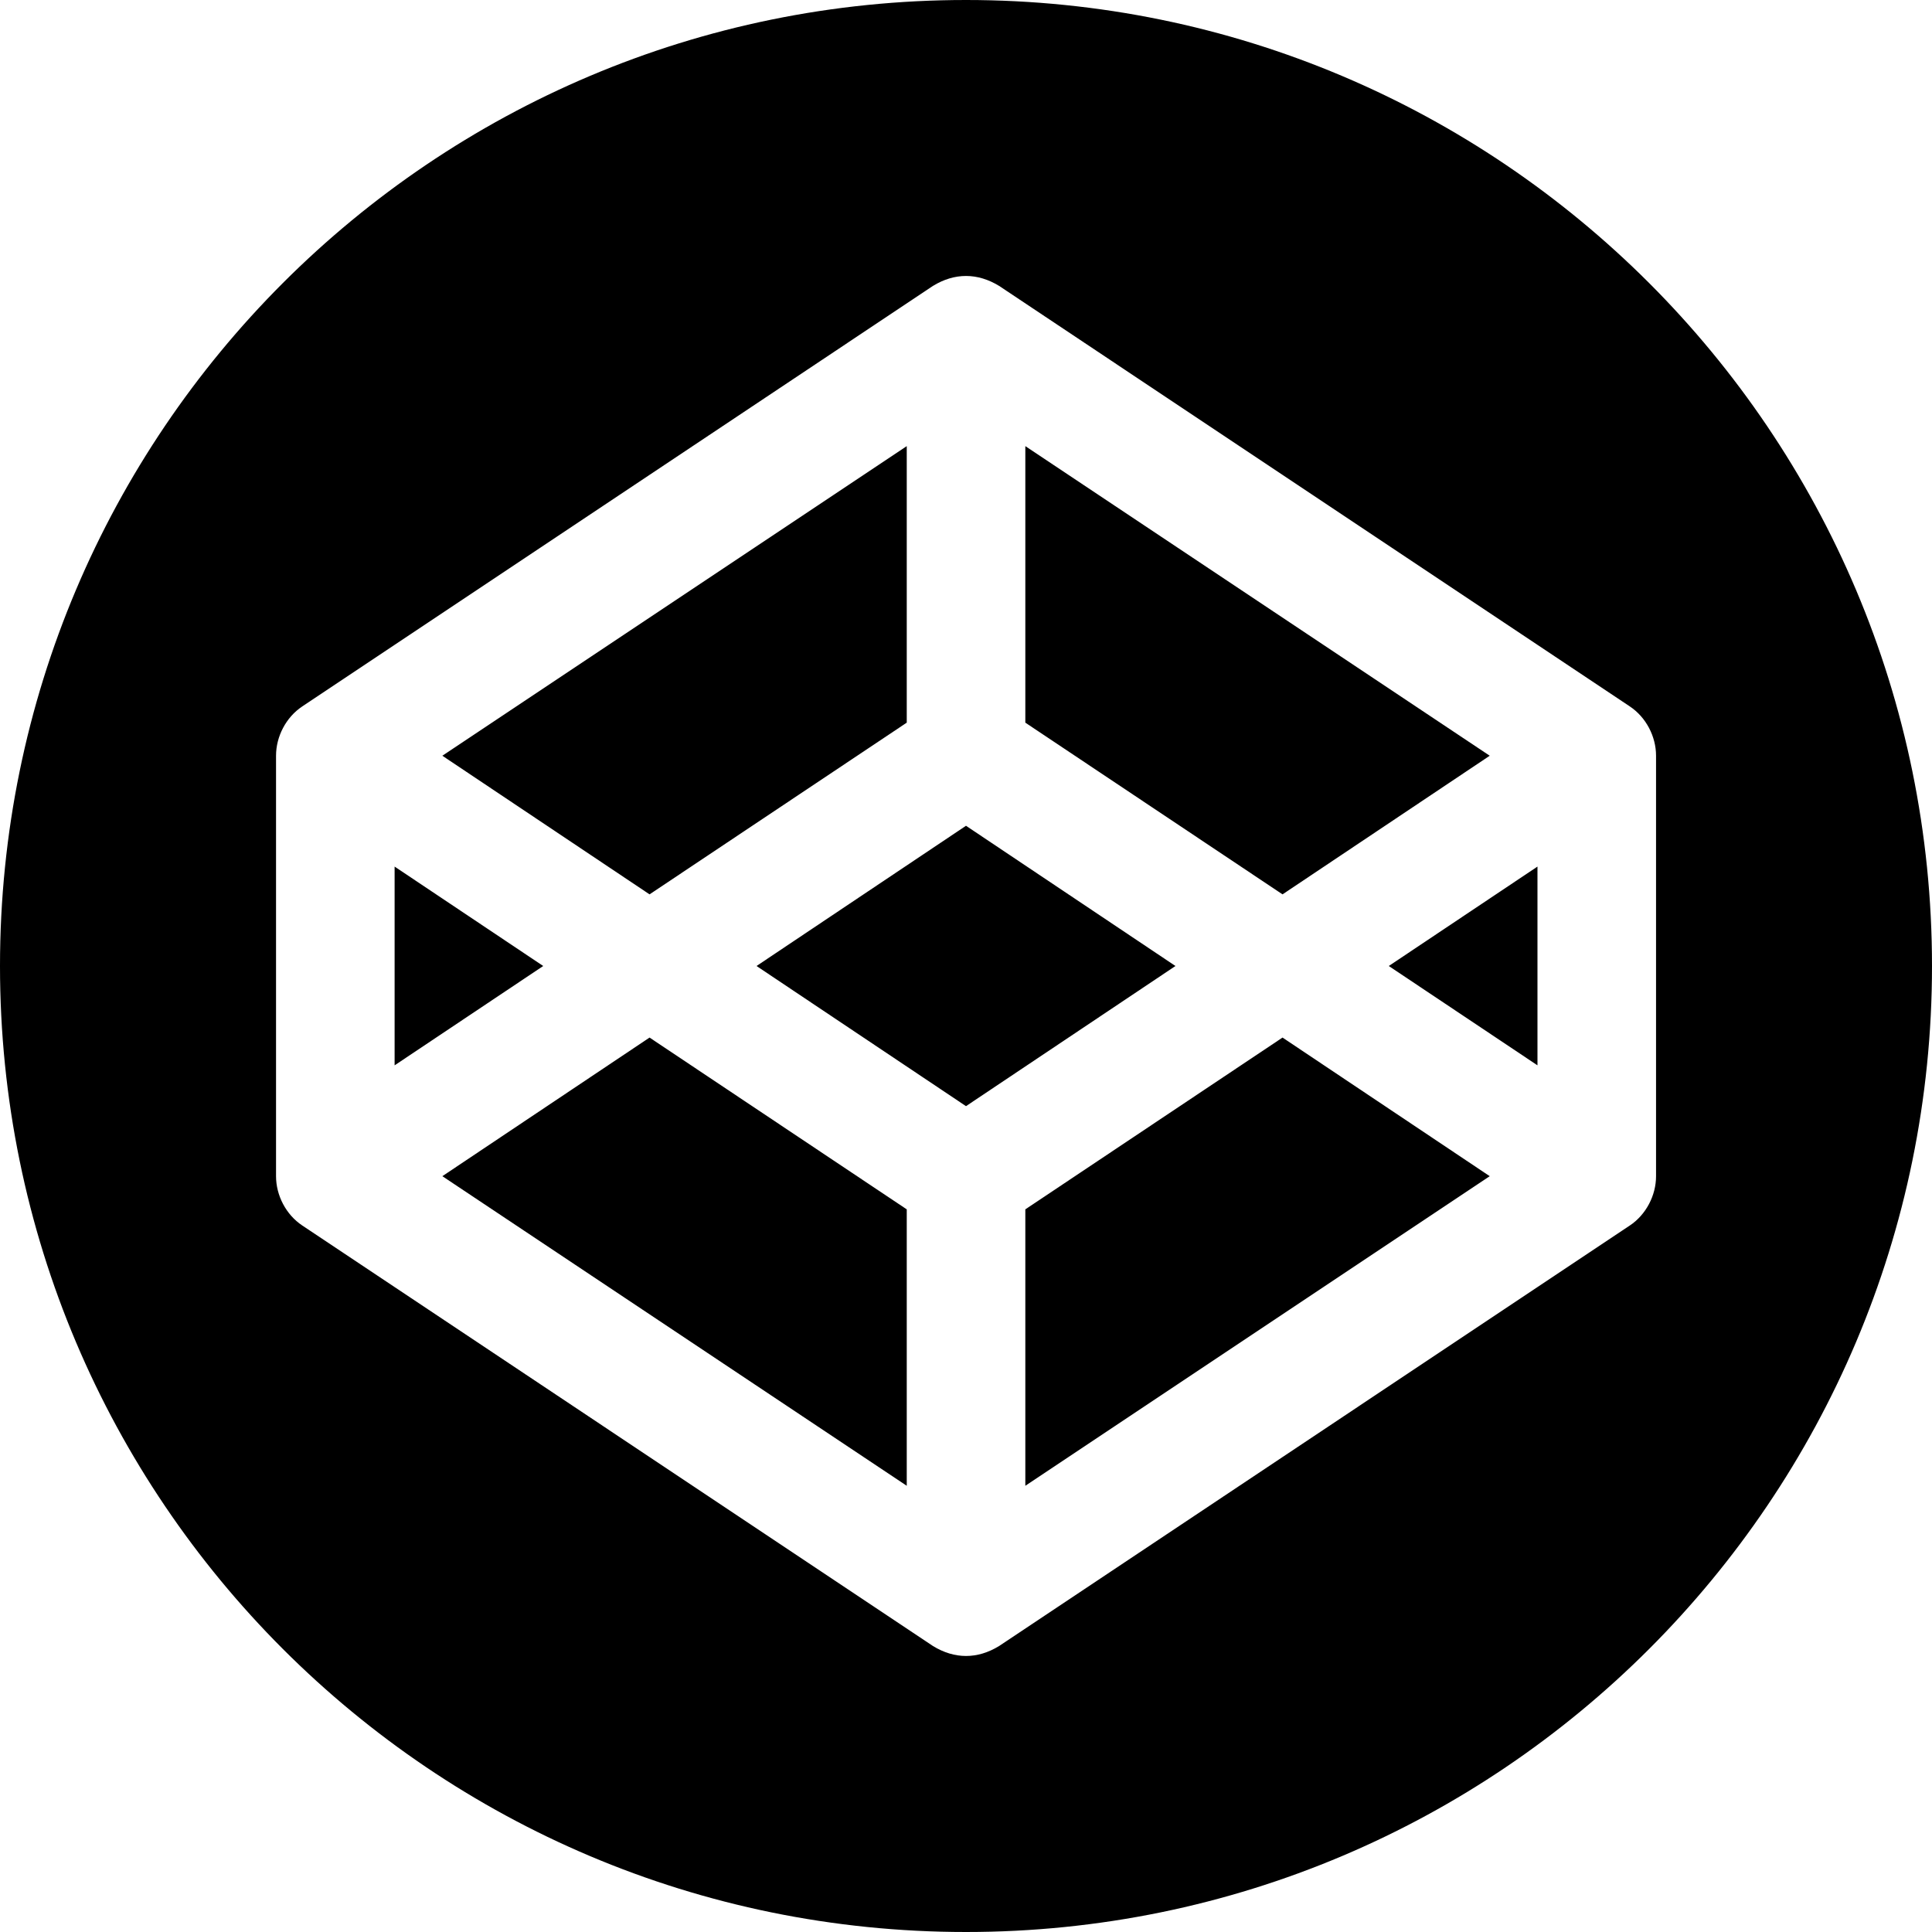
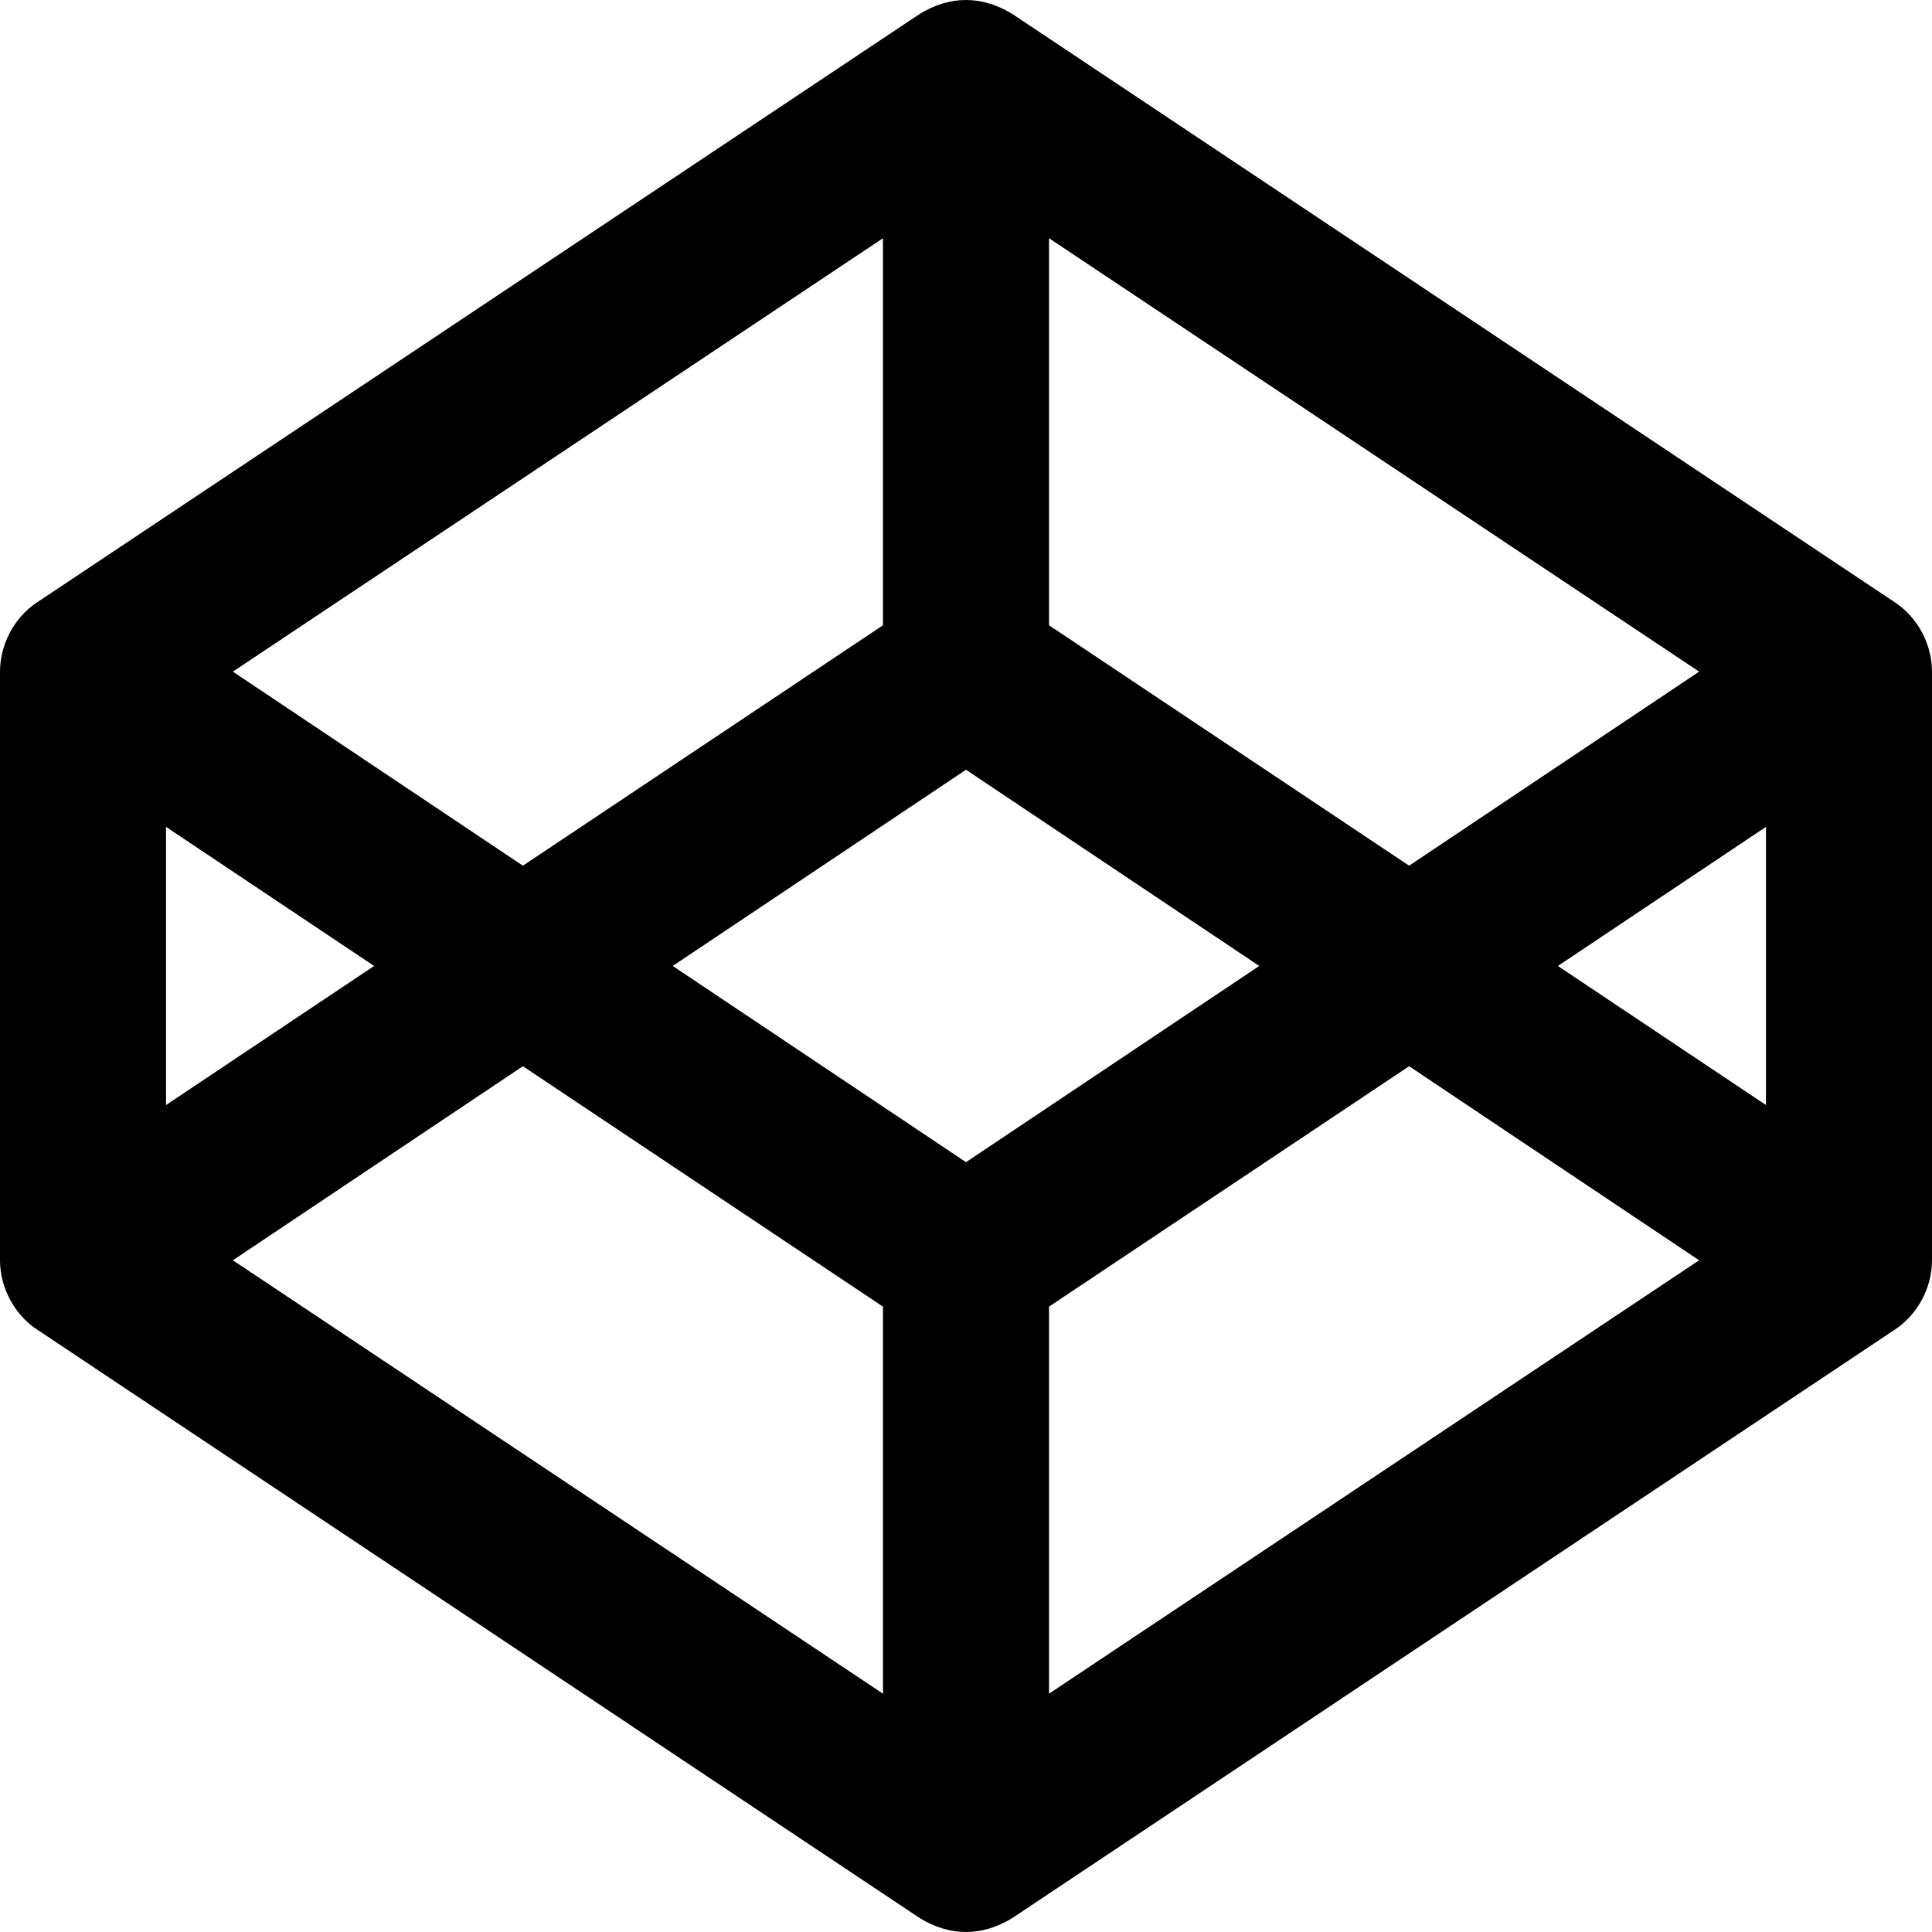
- <svg xmlns="http://www.w3.org/2000/svg" width="24" height="24" viewBox="0 0 24 24" fill="none">
-   <path fill-rule="evenodd" clip-rule="evenodd" d="M12 24C18.627 24 24 18.627 24 12C24 5.373 18.627 0 12 0C5.373 0 0 5.373 0 12C0 18.627 5.373 24 12 24ZM12.412 3.552L20.247 8.776C20.448 8.91 20.572 9.149 20.572 9.388V14.611C20.572 14.85 20.448 15.089 20.247 15.223L12.412 20.447C12.142 20.613 11.857 20.612 11.589 20.447L3.754 15.223C3.553 15.089 3.429 14.85 3.429 14.611V9.388C3.429 9.149 3.553 8.91 3.754 8.776L11.589 3.552C11.859 3.386 12.144 3.388 12.412 3.552ZM18.506 9.388L12.737 5.542V8.977L15.932 11.11L18.506 9.388ZM11.264 8.977V5.542L5.495 9.388L8.069 11.11L11.264 8.977ZM6.748 12L4.902 10.765V13.234L6.748 12ZM5.495 14.611L11.264 18.457V15.023L8.069 12.889L5.495 14.611ZM9.398 12L12 13.741L14.602 12L12 10.258L9.398 12ZM12.737 15.023V18.457L18.506 14.611L15.932 12.889L12.737 15.023ZM17.252 12L19.099 13.234V10.765L17.252 12Z" fill="black" />
+ <svg xmlns="http://www.w3.org/2000/svg" viewBox="0 0 512 512">
+   <path d="M502.285 159.704l-234-156c-7.987-4.915-16.511-4.96-24.571 0l-234 156C3.714 163.703 0 170.847 0 177.989v155.999c0 7.143 3.714 14.286 9.715 18.286l234 156.022c7.987 4.915 16.511 4.96 24.571 0l234-156.022c6-3.999 9.715-11.143 9.715-18.286V177.989c-.001-7.142-3.715-14.286-9.716-18.285zM278 63.131l172.286 114.858-76.857 51.429L278 165.703V63.131zm-44 0v102.572l-95.429 63.715-76.857-51.429L234 63.131zM44 219.132l55.143 36.857L44 292.846v-73.714zm190 229.715L61.714 333.989l76.857-51.429L234 346.275v102.572zm22-140.858l-77.715-52 77.715-52 77.715 52-77.715 52zm22 140.858V346.275l95.429-63.715 76.857 51.429L278 448.847zm190-156.001l-55.143-36.857L468 219.132v73.714z" />
</svg>
